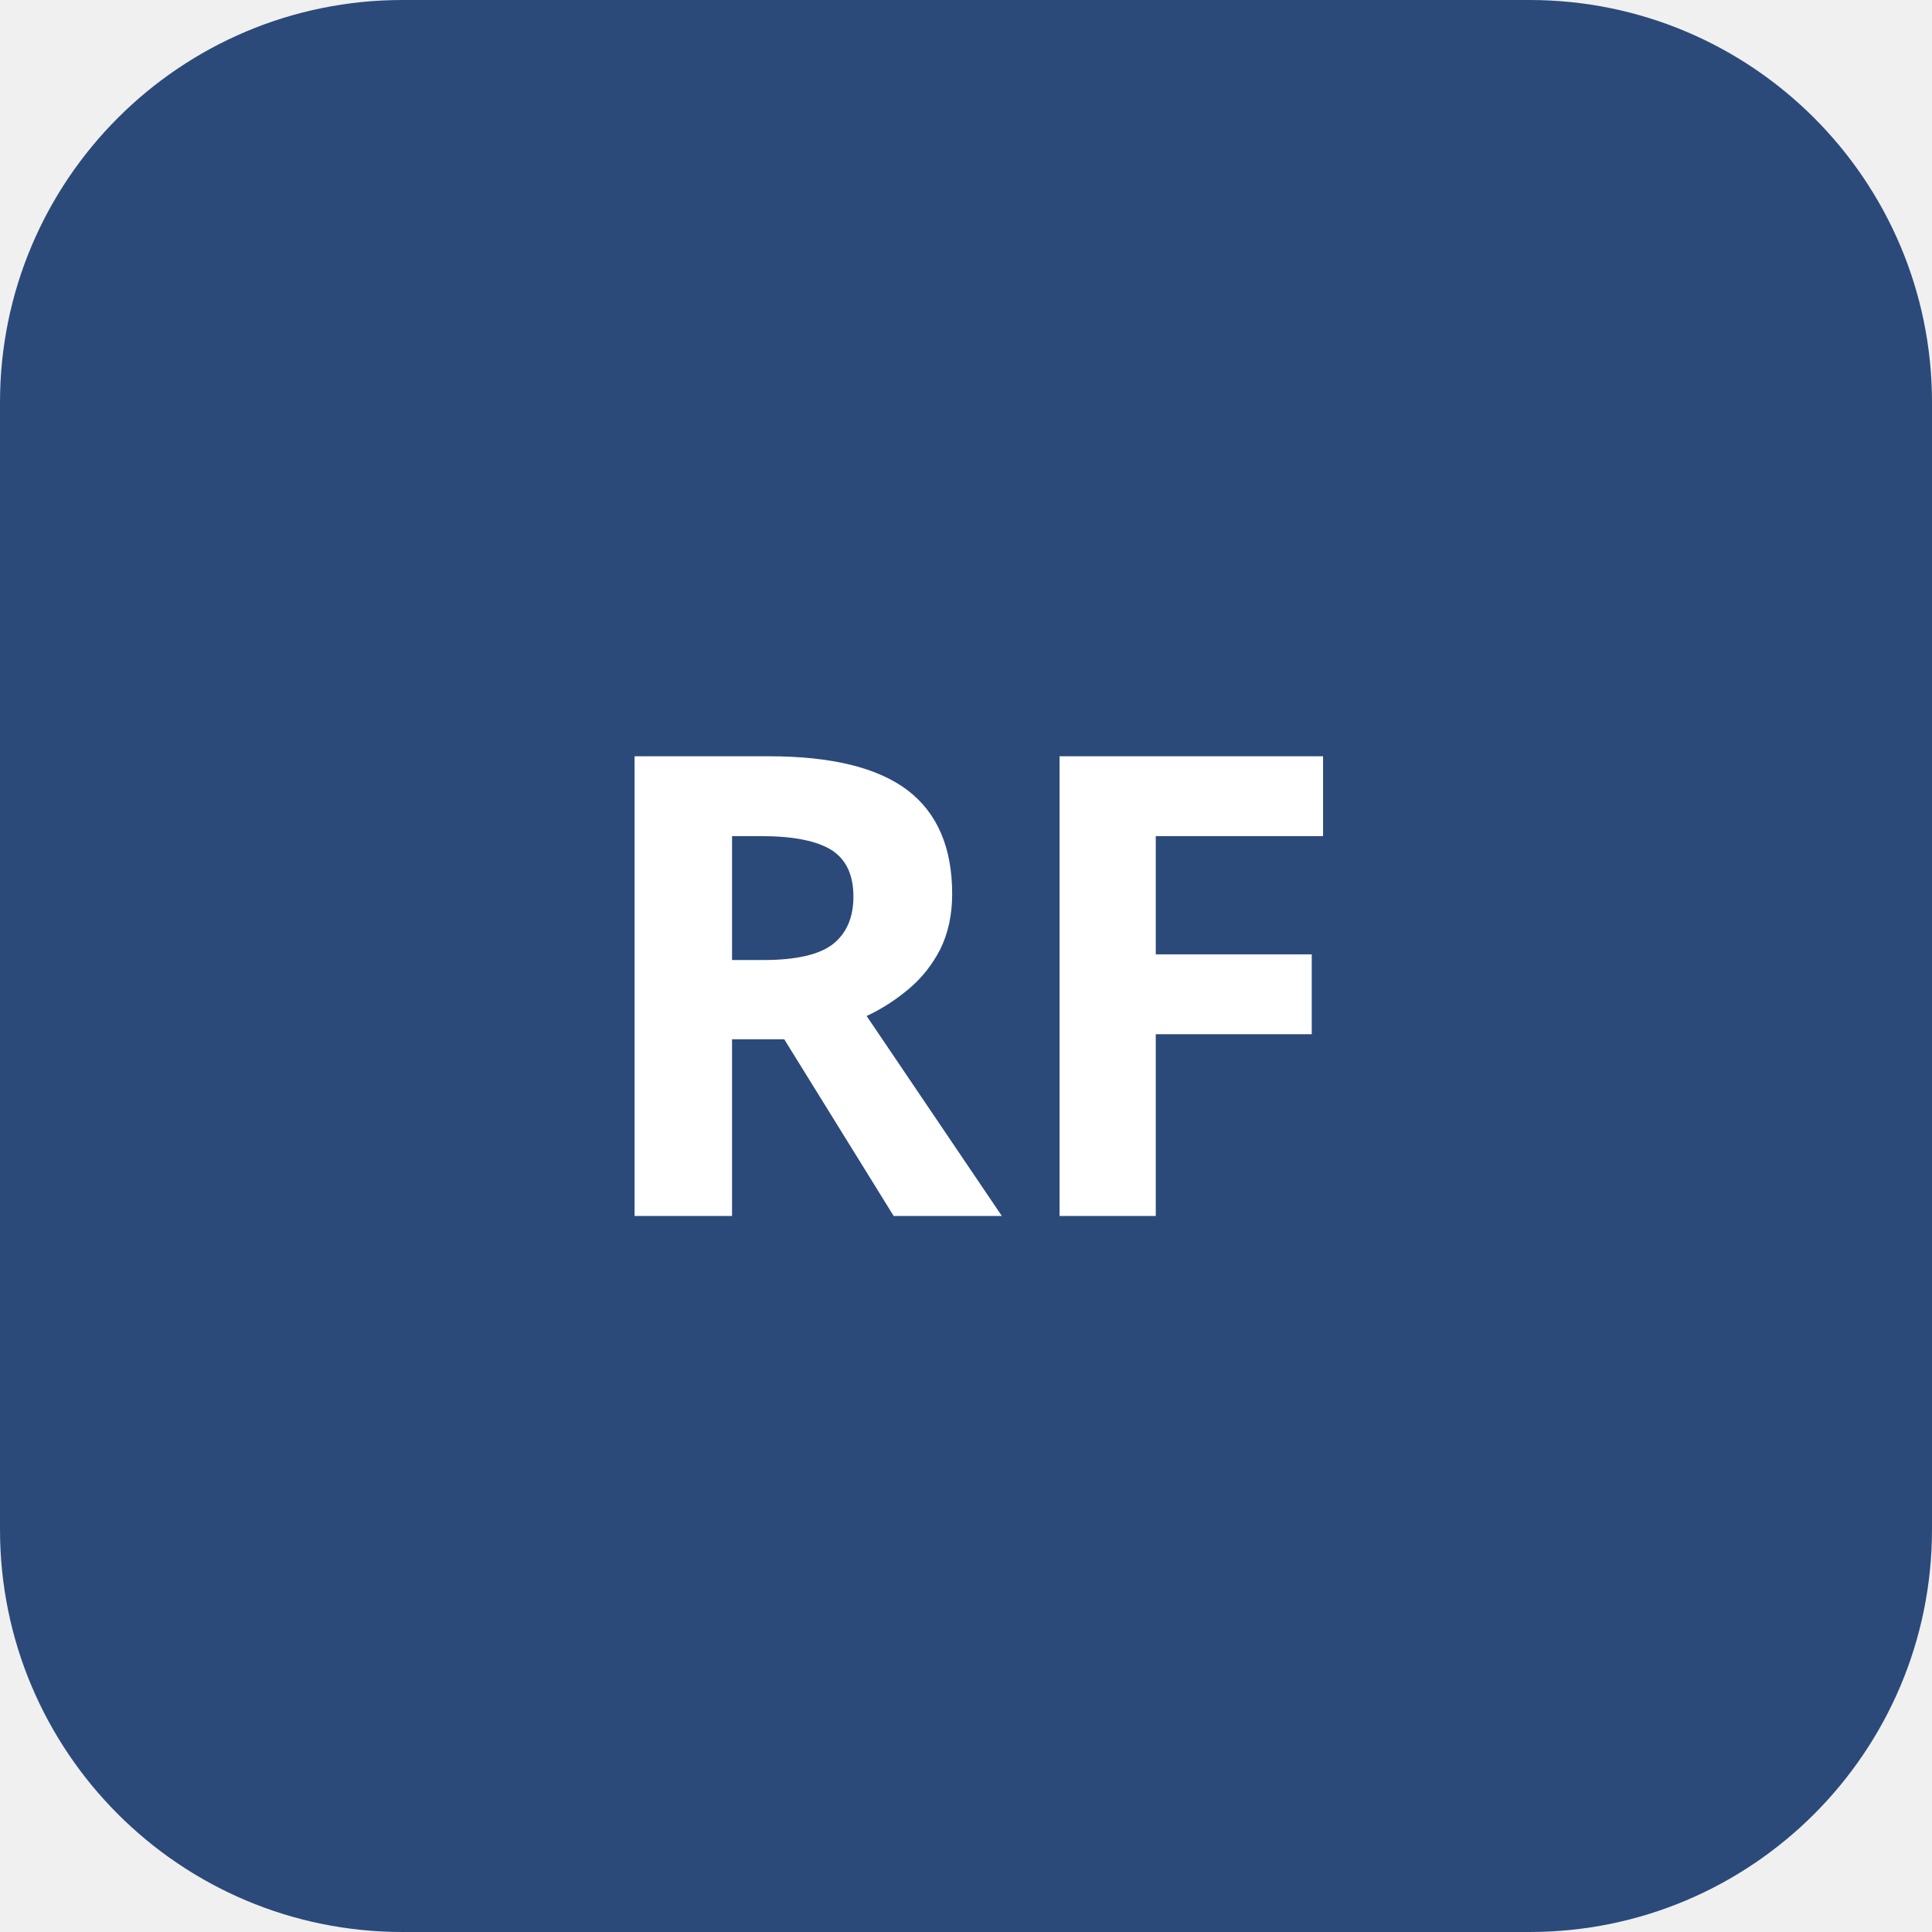
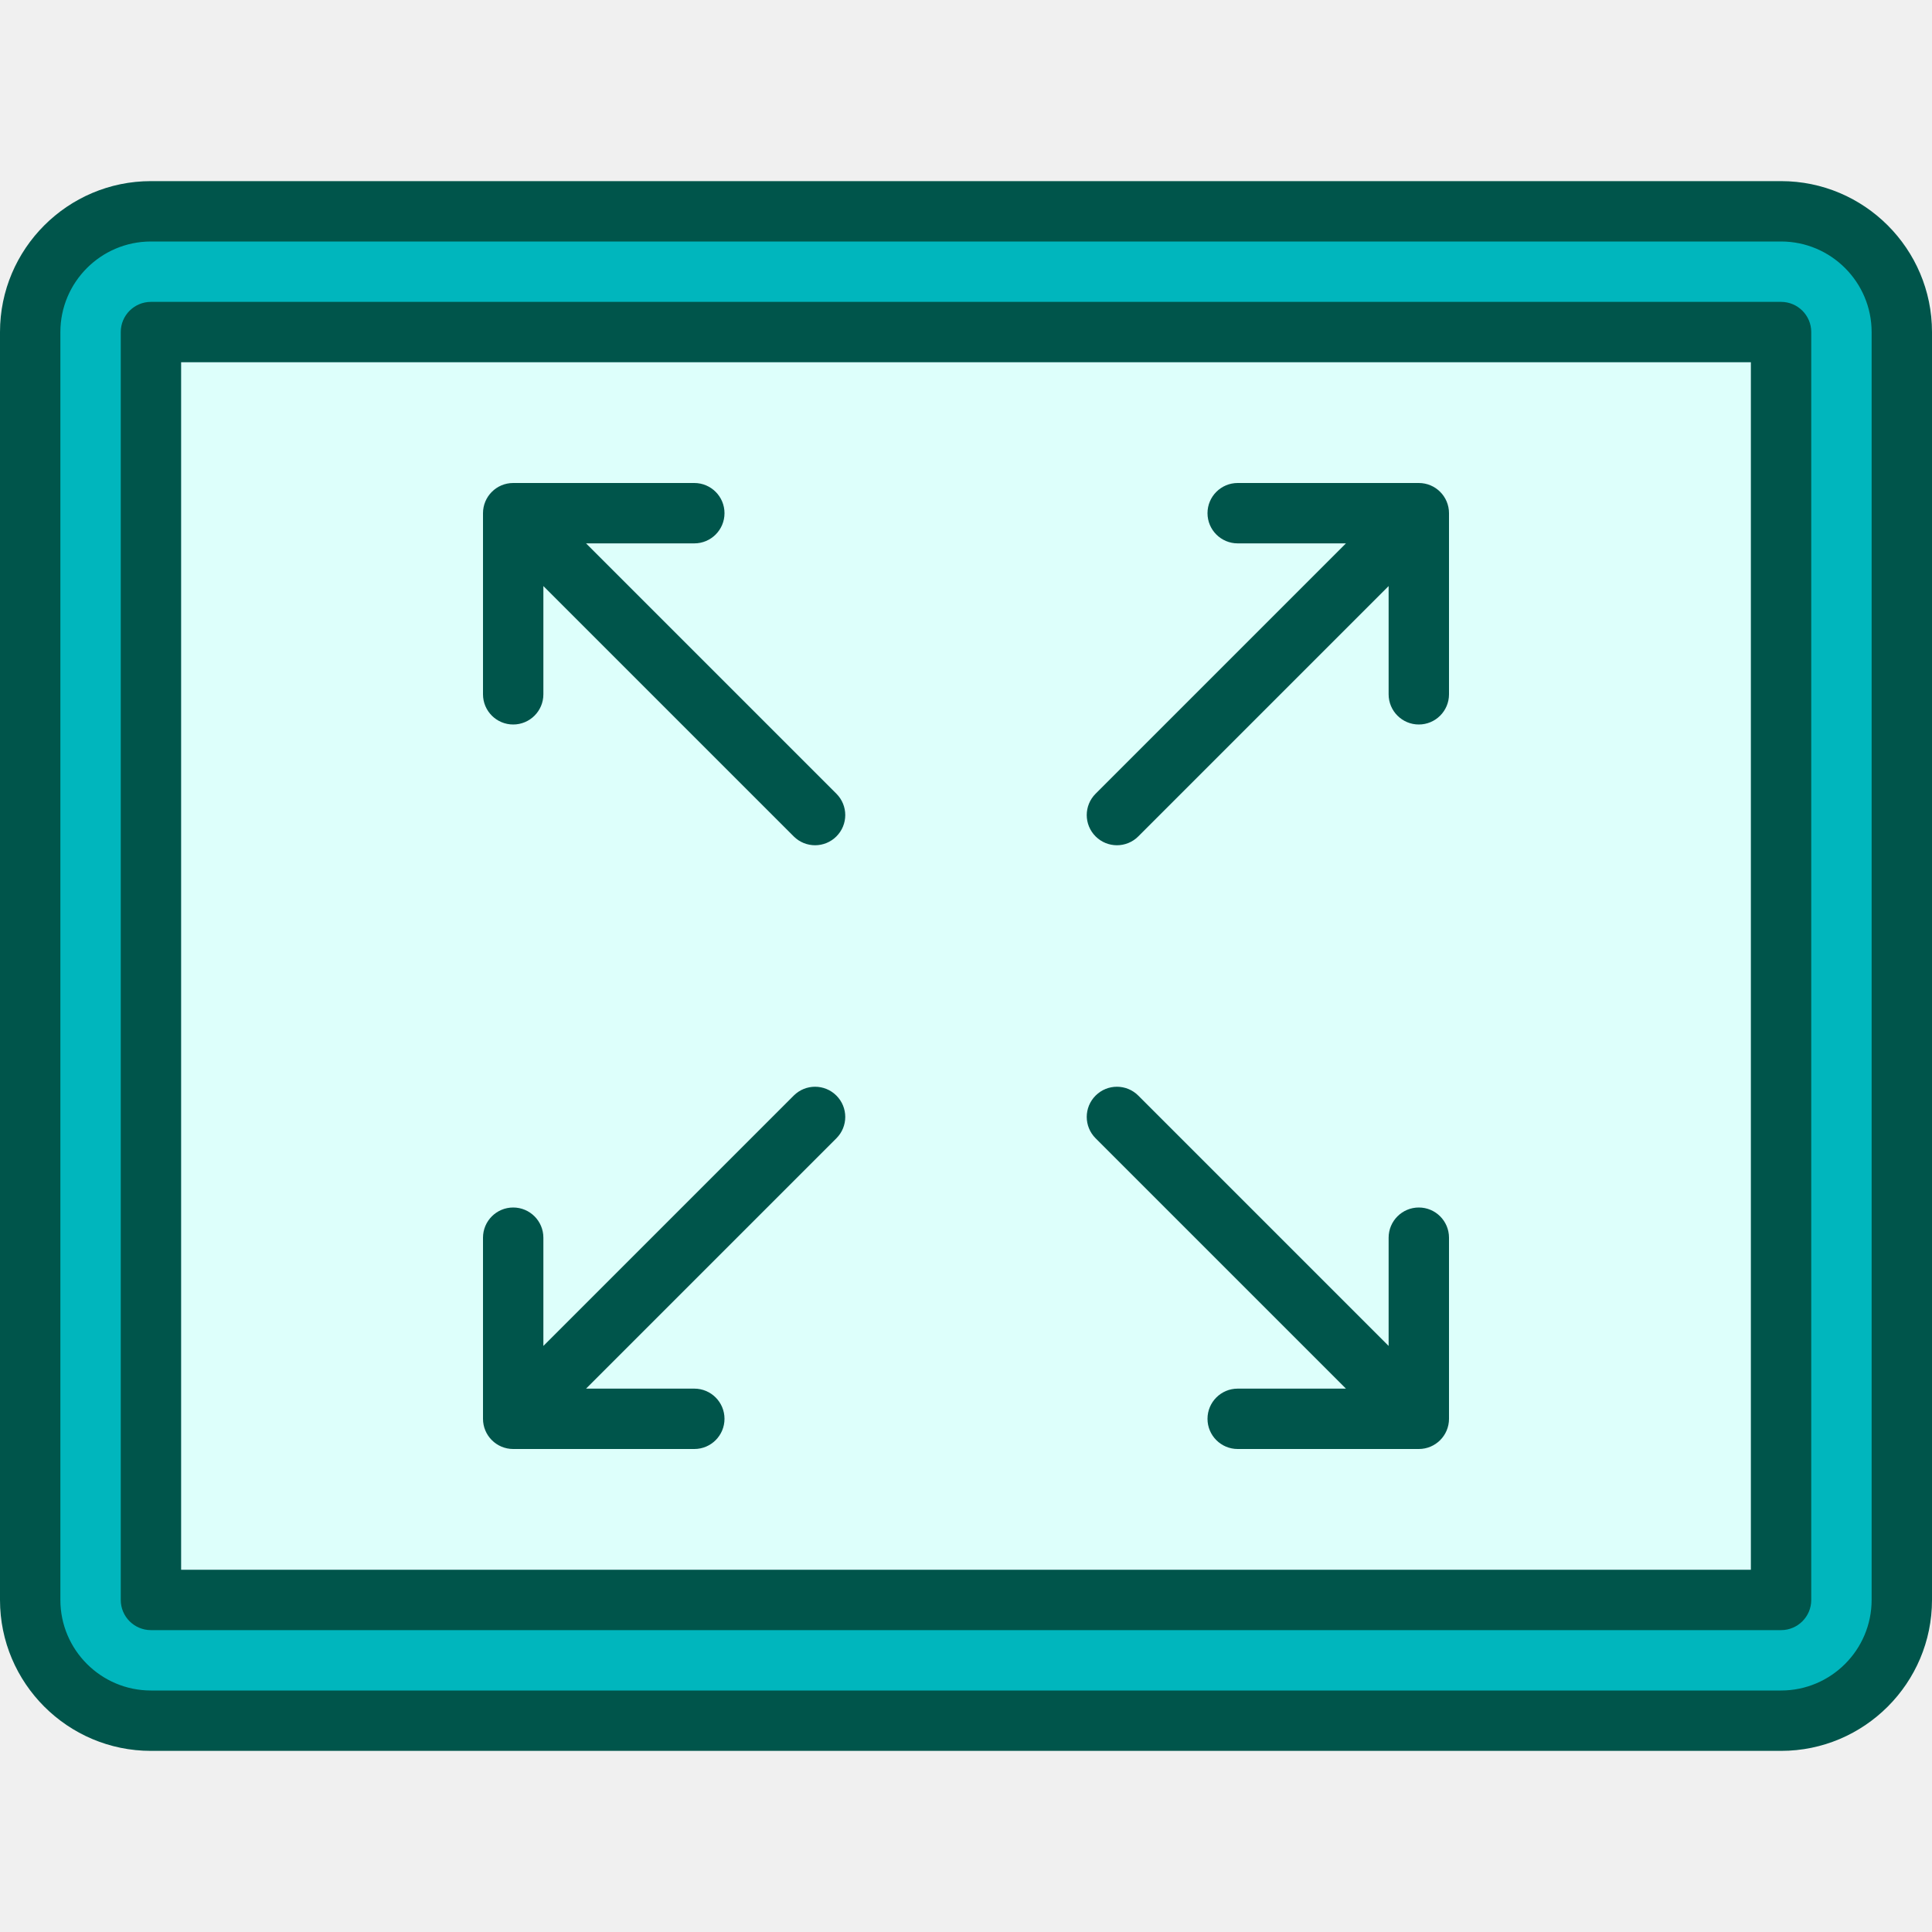
- <svg xmlns="http://www.w3.org/2000/svg" viewBox="0 0 48 48" width="48" height="48">
-   <rect width="48" height="48" rx="10" ry="10" fill="#2B4A7A" />
-   <text x="24" y="24" font-family="system-ui,sans-serif" font-size="16" font-weight="bold" fill="white" text-anchor="middle" dominant-baseline="central">RF</text>
+ <svg xmlns="http://www.w3.org/2000/svg" id="Layer_1" enable-background="new 0 0 64 64" height="512" viewBox="0 0 64 64" width="512">
+   <g>
+     <path d="m59 7h-54c-2.209 0-4 1.791-4 4v42c0 2.209 1.791 4 4 4h54c2.209 0 4-1.791 4-4v-42c0-2.209-1.791-4-4-4z" fill="#00b6bd" />
+     <path d="m5 11h54v42h-54z" fill="#ddfffb" />
+     <g fill="#00554b">
+       <path d="m59 6h-54c-2.757 0-5 2.243-5 5v42c0 2.757 2.243 5 5 5h54c2.757 0 5-2.243 5-5v-42c0-2.757-2.243-5-5-5zm3 47c0 1.654-1.346 3-3 3h-54c-1.654 0-3-1.346-3-3v-42c0-1.654 1.346-3 3-3h54c1.654 0 3 1.346 3 3z" />
+       <path d="m59 10h-54c-.552 0-1 .448-1 1v42c0 .552.448 1 1 1h54c.552 0 1-.448 1-1v-42c0-.552-.448-1-1-1zm-1 42h-52v-40h52z" />
+       <path d="m17 24c.552 0 1-.448 1-1v-3.586l8.293 8.293c.195.195.451.293.707.293s.512-.098.707-.293c.391-.391.391-1.023 0-1.414l-8.293-8.293h3.586c.552 0 1-.448 1-1s-.448-1-1-1h-6c-.552 0-1 .448-1 1v6c0 .552.448 1 1 1z" />
+       <path d="m37 28c.256 0 .512-.098.707-.293l8.293-8.293v3.586c0 .552.448 1 1 1s1-.448 1-1v-6c0-.552-.448-1-1-1h-6c-.552 0-1 .448-1 1s.448 1 1 1h3.586l-8.293 8.293c-.391.391-.391 1.023 0 1.414.195.195.451.293.707.293z" />
+       <path d="m44.586 46h-3.586c-.552 0-1 .448-1 1s.448 1 1 1h6c.552 0 1-.448 1-1v-6c0-.552-.448-1-1-1s-1 .448-1 1v3.586l-8.293-8.293c-.391-.391-1.023-.391-1.414 0s-.391 1.023 0 1.414z" />
+       <path d="m17 48h6c.552 0 1-.448 1-1s-.448-1-1-1h-3.586l8.293-8.293c.391-.391.391-1.023 0-1.414s-1.023-.391-1.414 0l-8.293 8.293v-3.586c0-.552-.448-1-1-1s-1 .448-1 1v6c0 .552.448 1 1 1z" />
+     </g>
+   </g>
</svg>
